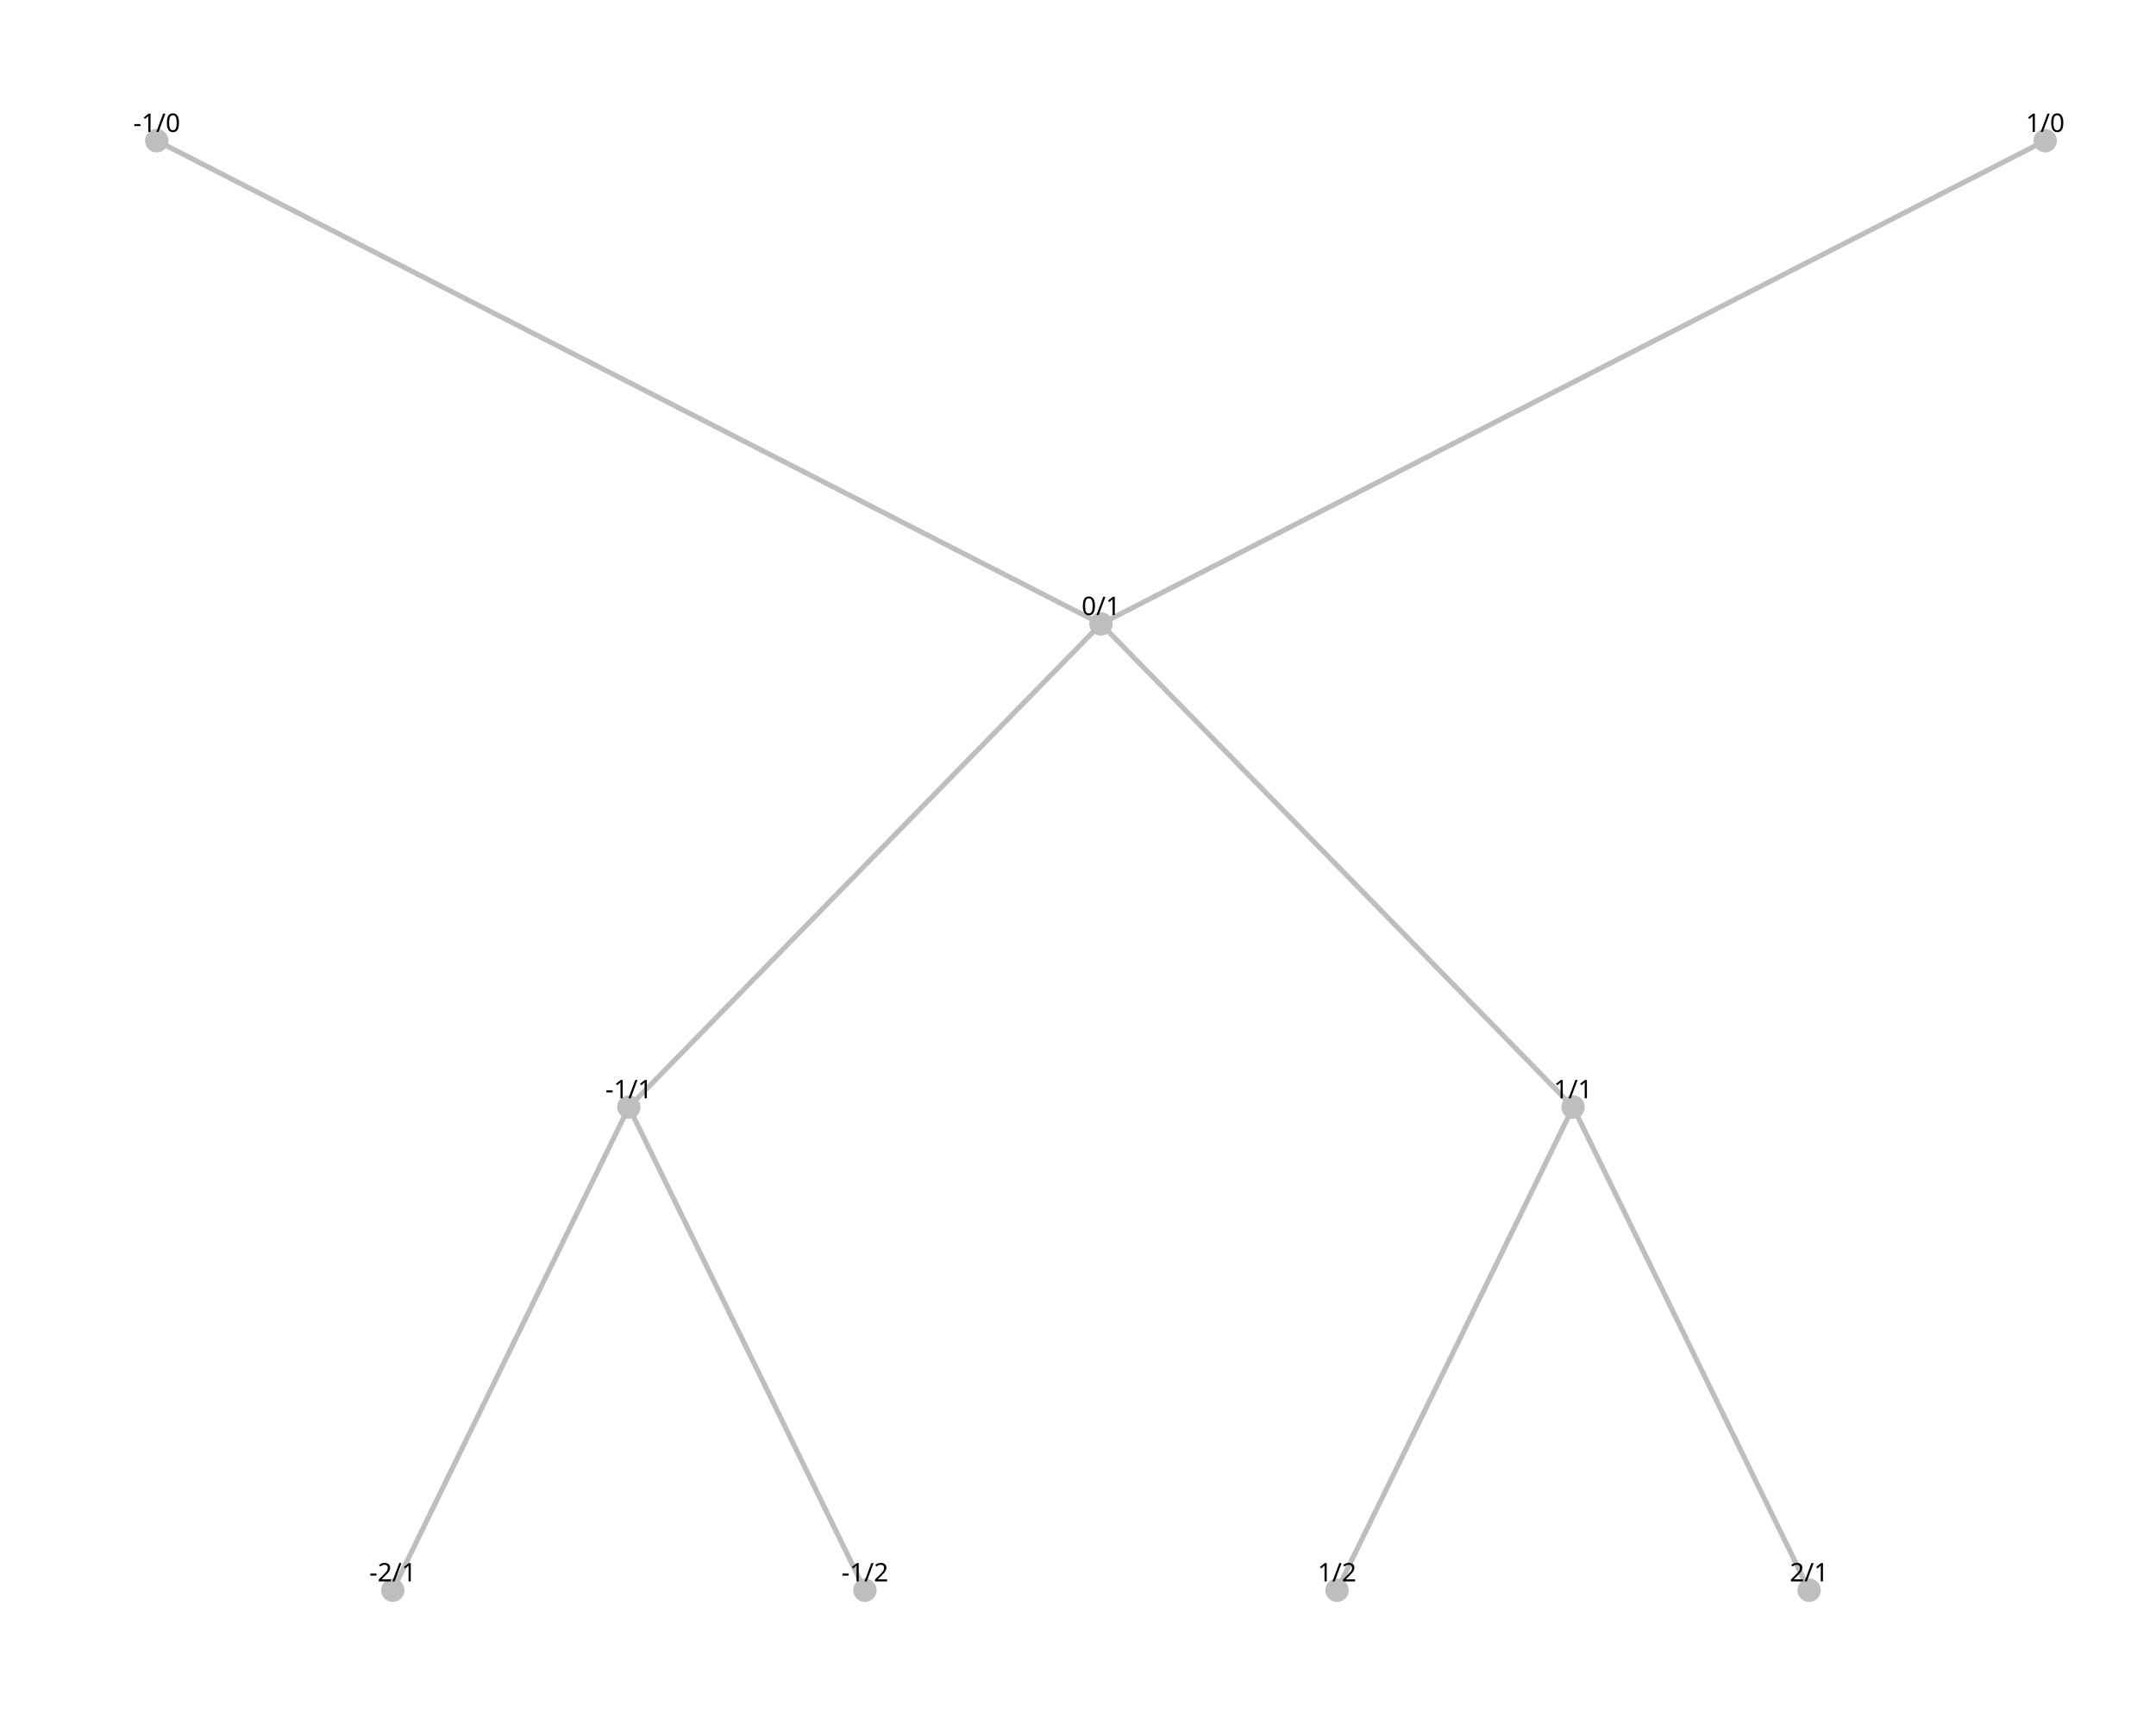
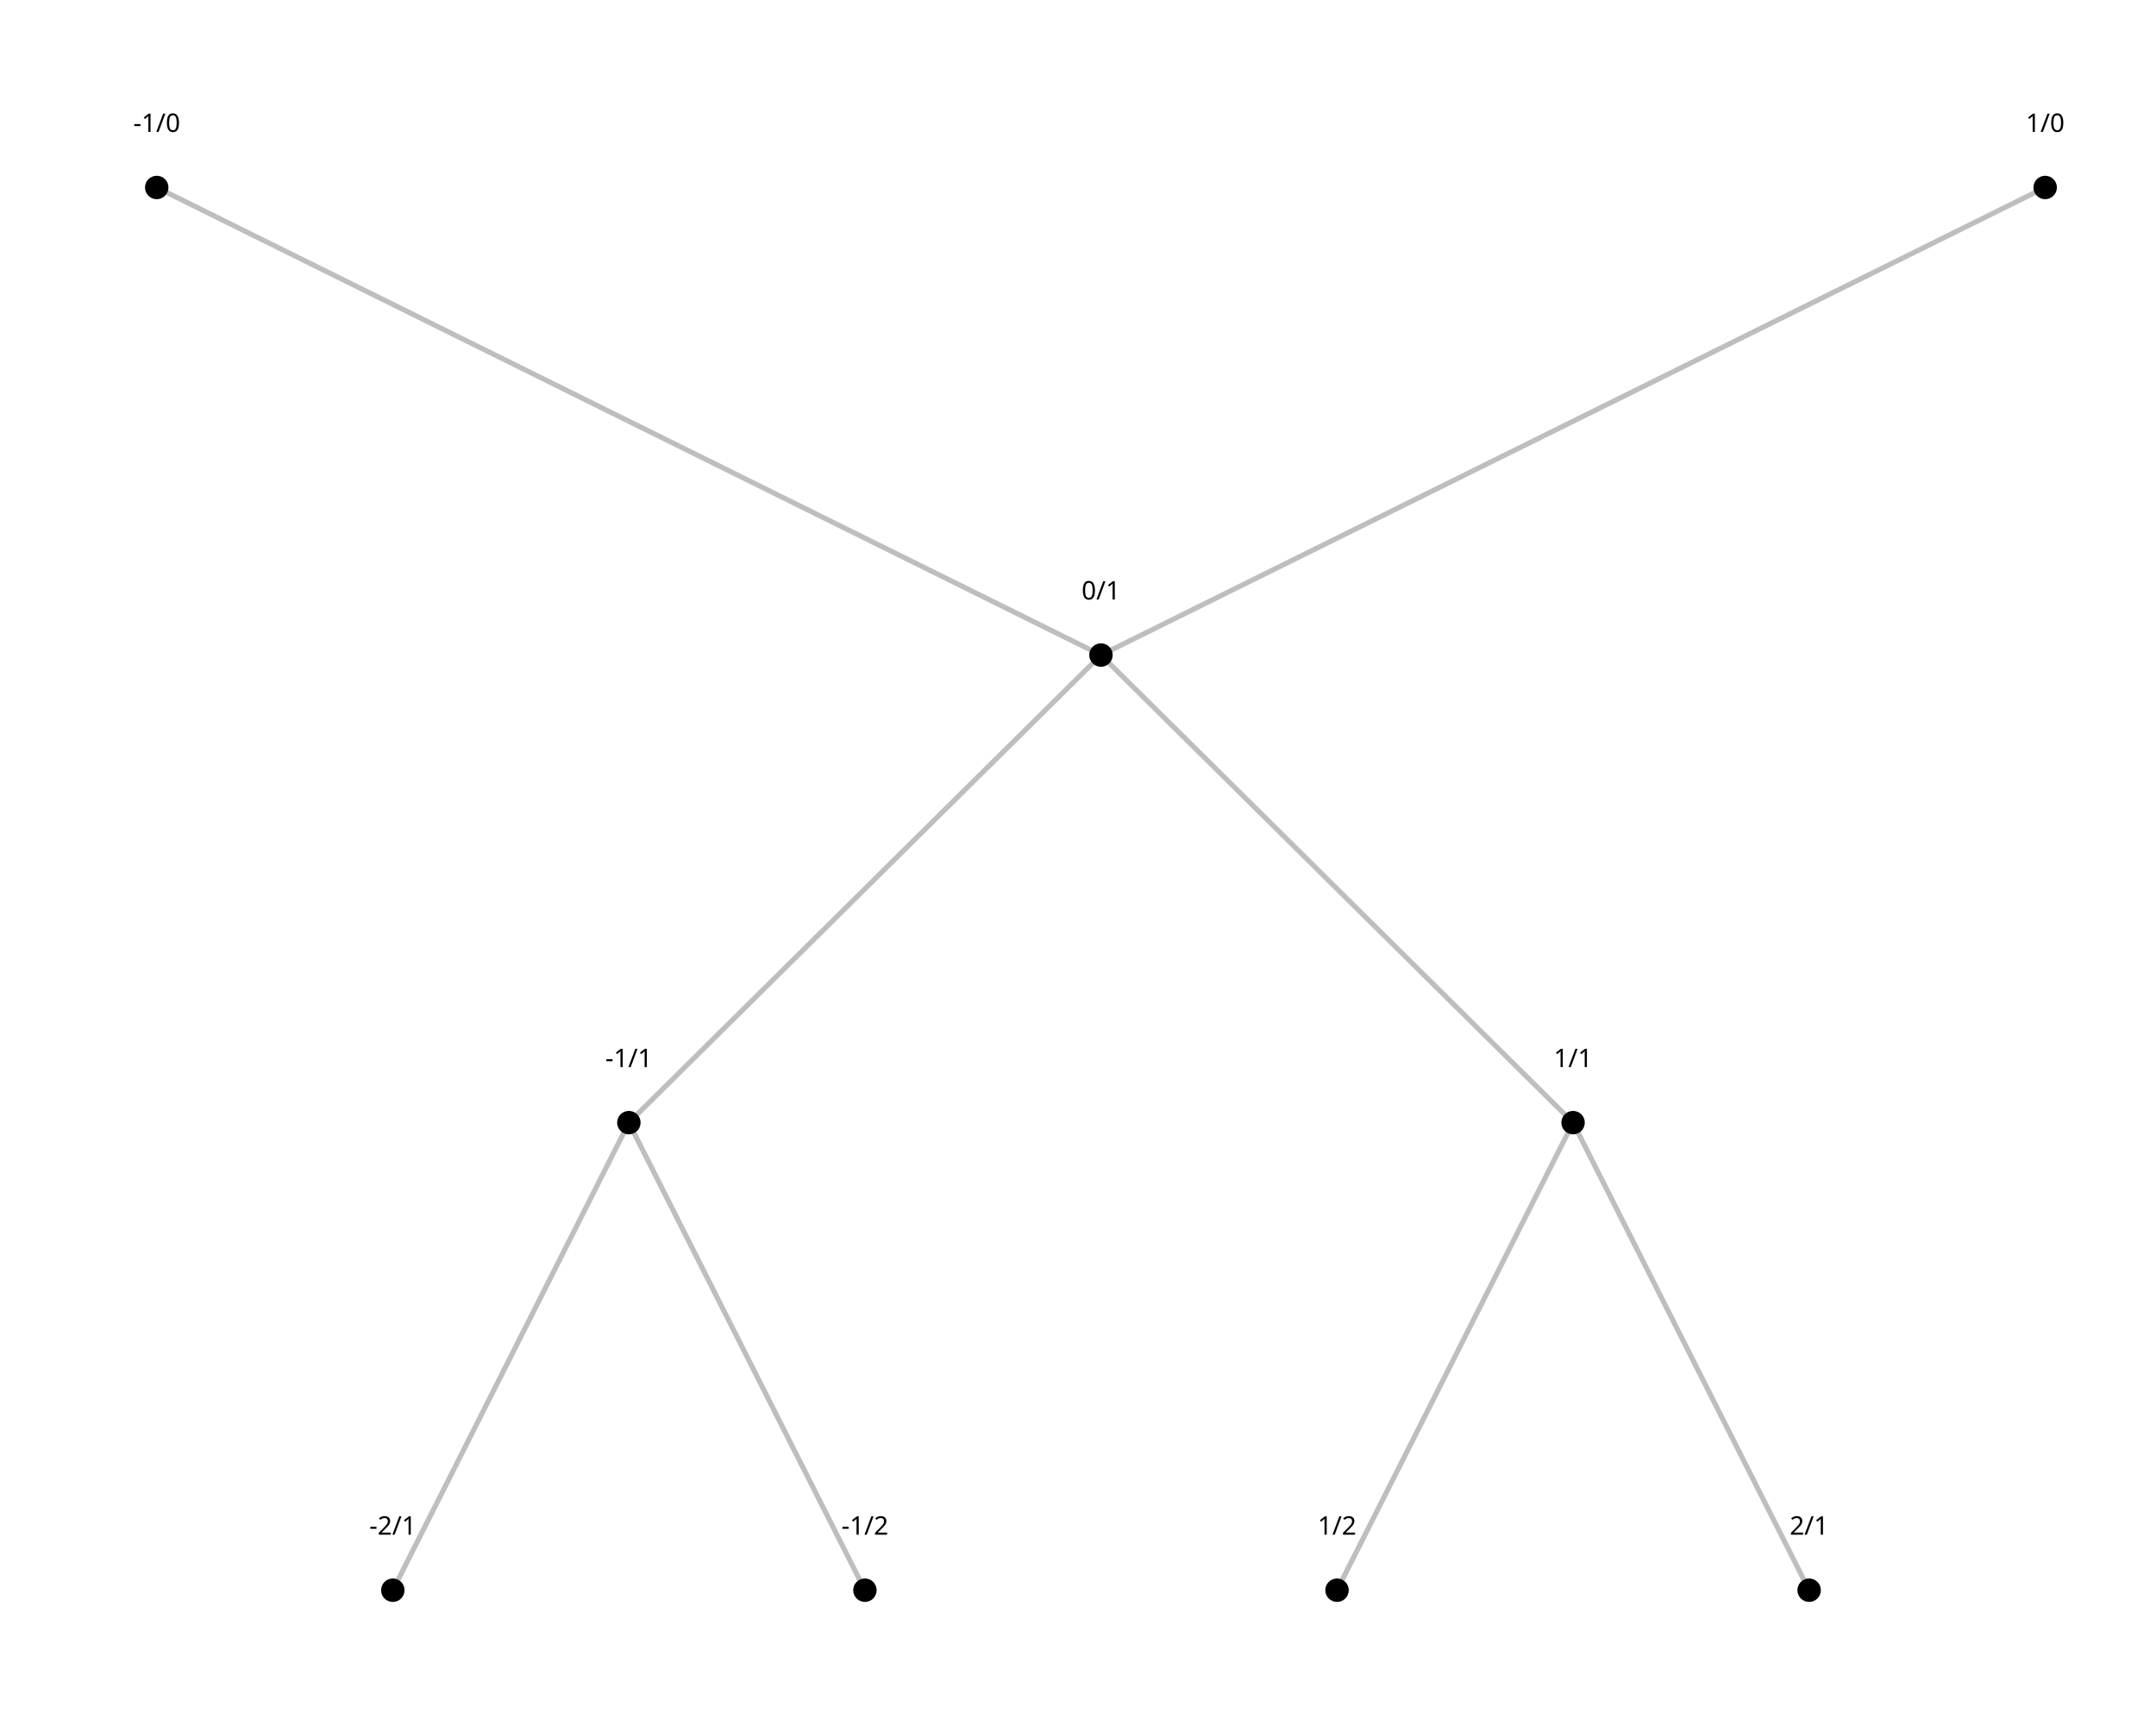
<svg xmlns="http://www.w3.org/2000/svg" class="svglite" data-engine-version="2.0" width="720.00pt" height="576.00pt" viewBox="0 0 720.00 576.00">
  <defs>
    <style type="text/css">
    .svglite line, .svglite polyline, .svglite polygon, .svglite path, .svglite rect, .svglite circle {
      fill: none;
      stroke: #000000;
      stroke-linecap: round;
      stroke-linejoin: round;
      stroke-miterlimit: 10.00;
    }
  </style>
  </defs>
  <rect width="100%" height="100%" style="stroke: none; fill: #FFFFFF;" />
  <defs>
    <clipPath id="cpMC4wMHw3MjAuMDB8MC4wMHw1NzYuMDA=">
      <rect x="0.00" y="0.00" width="720.00" height="576.00" />
    </clipPath>
  </defs>
  <g clip-path="url(#cpMC4wMHw3MjAuMDB8MC4wMHw1NzYuMDA=)">
</g>
  <defs>
    <clipPath id="cpMjAuODF8NzE0LjUyfDIyLjc4fDU1NS4xOQ==">
      <rect x="20.81" y="22.78" width="693.71" height="532.40" />
    </clipPath>
  </defs>
  <g clip-path="url(#cpMjAuODF8NzE0LjUyfDIyLjc4fDU1NS4xOQ==)">
-     <line x1="210.01" y1="369.65" x2="131.18" y2="530.99" style="stroke-width: 1.71; stroke: #BEBEBE; stroke-linecap: butt;" />
-     <line x1="367.67" y1="208.32" x2="210.01" y2="369.65" style="stroke-width: 1.71; stroke: #BEBEBE; stroke-linecap: butt;" />
-     <line x1="210.01" y1="369.65" x2="288.84" y2="530.99" style="stroke-width: 1.71; stroke: #BEBEBE; stroke-linecap: butt;" />
-     <line x1="52.34" y1="46.98" x2="367.67" y2="208.32" style="stroke-width: 1.71; stroke: #BEBEBE; stroke-linecap: butt;" />
-     <line x1="682.99" y1="46.98" x2="367.67" y2="208.32" style="stroke-width: 1.71; stroke: #BEBEBE; stroke-linecap: butt;" />
-     <line x1="525.33" y1="369.65" x2="446.50" y2="530.99" style="stroke-width: 1.71; stroke: #BEBEBE; stroke-linecap: butt;" />
-     <line x1="367.67" y1="208.32" x2="525.33" y2="369.65" style="stroke-width: 1.71; stroke: #BEBEBE; stroke-linecap: butt;" />
-     <line x1="525.33" y1="369.65" x2="604.16" y2="530.99" style="stroke-width: 1.71; stroke: #BEBEBE; stroke-linecap: butt;" />
-     <circle cx="52.34" cy="46.98" r="3.56" style="stroke-width: 0.71; stroke: #BEBEBE; fill: #BEBEBE;" />
-     <circle cx="131.18" cy="530.99" r="3.56" style="stroke-width: 0.71; stroke: #BEBEBE; fill: #BEBEBE;" />
-     <circle cx="210.01" cy="369.65" r="3.56" style="stroke-width: 0.71; stroke: #BEBEBE; fill: #BEBEBE;" />
-     <circle cx="288.84" cy="530.99" r="3.56" style="stroke-width: 0.71; stroke: #BEBEBE; fill: #BEBEBE;" />
-     <circle cx="367.67" cy="208.32" r="3.56" style="stroke-width: 0.71; stroke: #BEBEBE; fill: #BEBEBE;" />
-     <circle cx="446.50" cy="530.99" r="3.56" style="stroke-width: 0.71; stroke: #BEBEBE; fill: #BEBEBE;" />
-     <circle cx="525.33" cy="369.65" r="3.56" style="stroke-width: 0.71; stroke: #BEBEBE; fill: #BEBEBE;" />
-     <circle cx="604.16" cy="530.99" r="3.56" style="stroke-width: 0.71; stroke: #BEBEBE; fill: #BEBEBE;" />
-     <circle cx="682.99" cy="46.98" r="3.56" style="stroke-width: 0.71; stroke: #BEBEBE; fill: #BEBEBE;" />
+     <line x1="210.01" y1="374.86" x2="131.18" y2="530.99" style="stroke-width: 1.71; stroke: #BEBEBE; stroke-linecap: butt;" />
+     <line x1="367.67" y1="218.73" x2="210.01" y2="374.86" style="stroke-width: 1.71; stroke: #BEBEBE; stroke-linecap: butt;" />
+     <line x1="210.01" y1="374.86" x2="288.84" y2="530.99" style="stroke-width: 1.71; stroke: #BEBEBE; stroke-linecap: butt;" />
+     <line x1="52.34" y1="62.60" x2="367.67" y2="218.73" style="stroke-width: 1.71; stroke: #BEBEBE; stroke-linecap: butt;" />
+     <line x1="682.99" y1="62.60" x2="367.67" y2="218.73" style="stroke-width: 1.71; stroke: #BEBEBE; stroke-linecap: butt;" />
+     <line x1="525.33" y1="374.86" x2="446.50" y2="530.99" style="stroke-width: 1.71; stroke: #BEBEBE; stroke-linecap: butt;" />
+     <line x1="367.67" y1="218.73" x2="525.33" y2="374.86" style="stroke-width: 1.71; stroke: #BEBEBE; stroke-linecap: butt;" />
+     <line x1="525.33" y1="374.86" x2="604.16" y2="530.99" style="stroke-width: 1.71; stroke: #BEBEBE; stroke-linecap: butt;" />
+     <circle cx="52.34" cy="62.60" r="3.56" style="stroke-width: 0.71; fill: #000000;" />
+     <circle cx="131.18" cy="530.99" r="3.56" style="stroke-width: 0.71; fill: #000000;" />
+     <circle cx="210.01" cy="374.86" r="3.56" style="stroke-width: 0.71; fill: #000000;" />
+     <circle cx="288.84" cy="530.99" r="3.56" style="stroke-width: 0.71; fill: #000000;" />
+     <circle cx="367.67" cy="218.73" r="3.56" style="stroke-width: 0.71; fill: #000000;" />
+     <circle cx="446.50" cy="530.99" r="3.56" style="stroke-width: 0.71; fill: #000000;" />
+     <circle cx="525.33" cy="374.86" r="3.56" style="stroke-width: 0.71; fill: #000000;" />
+     <circle cx="604.16" cy="530.99" r="3.56" style="stroke-width: 0.71; fill: #000000;" />
+     <circle cx="682.99" cy="62.60" r="3.56" style="stroke-width: 0.71; fill: #000000;" />
    <text x="52.34" y="44.05" text-anchor="middle" style="font-size: 8.54px; font-family: sans;" textLength="14.71px" lengthAdjust="spacingAndGlyphs">-1/0</text>
-     <text x="131.18" y="528.05" text-anchor="middle" style="font-size: 8.54px; font-family: sans;" textLength="14.71px" lengthAdjust="spacingAndGlyphs">-2/1</text>
-     <text x="210.01" y="366.72" text-anchor="middle" style="font-size: 8.54px; font-family: sans;" textLength="14.71px" lengthAdjust="spacingAndGlyphs">-1/1</text>
-     <text x="288.84" y="528.05" text-anchor="middle" style="font-size: 8.54px; font-family: sans;" textLength="14.71px" lengthAdjust="spacingAndGlyphs">-1/2</text>
-     <text x="367.67" y="205.38" text-anchor="middle" style="font-size: 8.54px; font-family: sans;" textLength="11.87px" lengthAdjust="spacingAndGlyphs">0/1</text>
-     <text x="446.50" y="528.05" text-anchor="middle" style="font-size: 8.54px; font-family: sans;" textLength="11.87px" lengthAdjust="spacingAndGlyphs">1/2</text>
-     <text x="525.33" y="366.72" text-anchor="middle" style="font-size: 8.54px; font-family: sans;" textLength="11.87px" lengthAdjust="spacingAndGlyphs">1/1</text>
-     <text x="604.16" y="528.05" text-anchor="middle" style="font-size: 8.54px; font-family: sans;" textLength="11.87px" lengthAdjust="spacingAndGlyphs">2/1</text>
+     <text x="131.18" y="512.44" text-anchor="middle" style="font-size: 8.54px; font-family: sans;" textLength="14.71px" lengthAdjust="spacingAndGlyphs">-2/1</text>
+     <text x="210.01" y="356.31" text-anchor="middle" style="font-size: 8.54px; font-family: sans;" textLength="14.71px" lengthAdjust="spacingAndGlyphs">-1/1</text>
+     <text x="288.84" y="512.44" text-anchor="middle" style="font-size: 8.54px; font-family: sans;" textLength="14.71px" lengthAdjust="spacingAndGlyphs">-1/2</text>
+     <text x="367.67" y="200.18" text-anchor="middle" style="font-size: 8.54px; font-family: sans;" textLength="11.87px" lengthAdjust="spacingAndGlyphs">0/1</text>
+     <text x="446.50" y="512.44" text-anchor="middle" style="font-size: 8.54px; font-family: sans;" textLength="11.87px" lengthAdjust="spacingAndGlyphs">1/2</text>
+     <text x="525.33" y="356.31" text-anchor="middle" style="font-size: 8.54px; font-family: sans;" textLength="11.87px" lengthAdjust="spacingAndGlyphs">1/1</text>
+     <text x="604.16" y="512.44" text-anchor="middle" style="font-size: 8.54px; font-family: sans;" textLength="11.87px" lengthAdjust="spacingAndGlyphs">2/1</text>
    <text x="682.99" y="44.05" text-anchor="middle" style="font-size: 8.54px; font-family: sans;" textLength="11.87px" lengthAdjust="spacingAndGlyphs">1/0</text>
  </g>
  <g clip-path="url(#cpMC4wMHw3MjAuMDB8MC4wMHw1NzYuMDA=)">
</g>
</svg>
